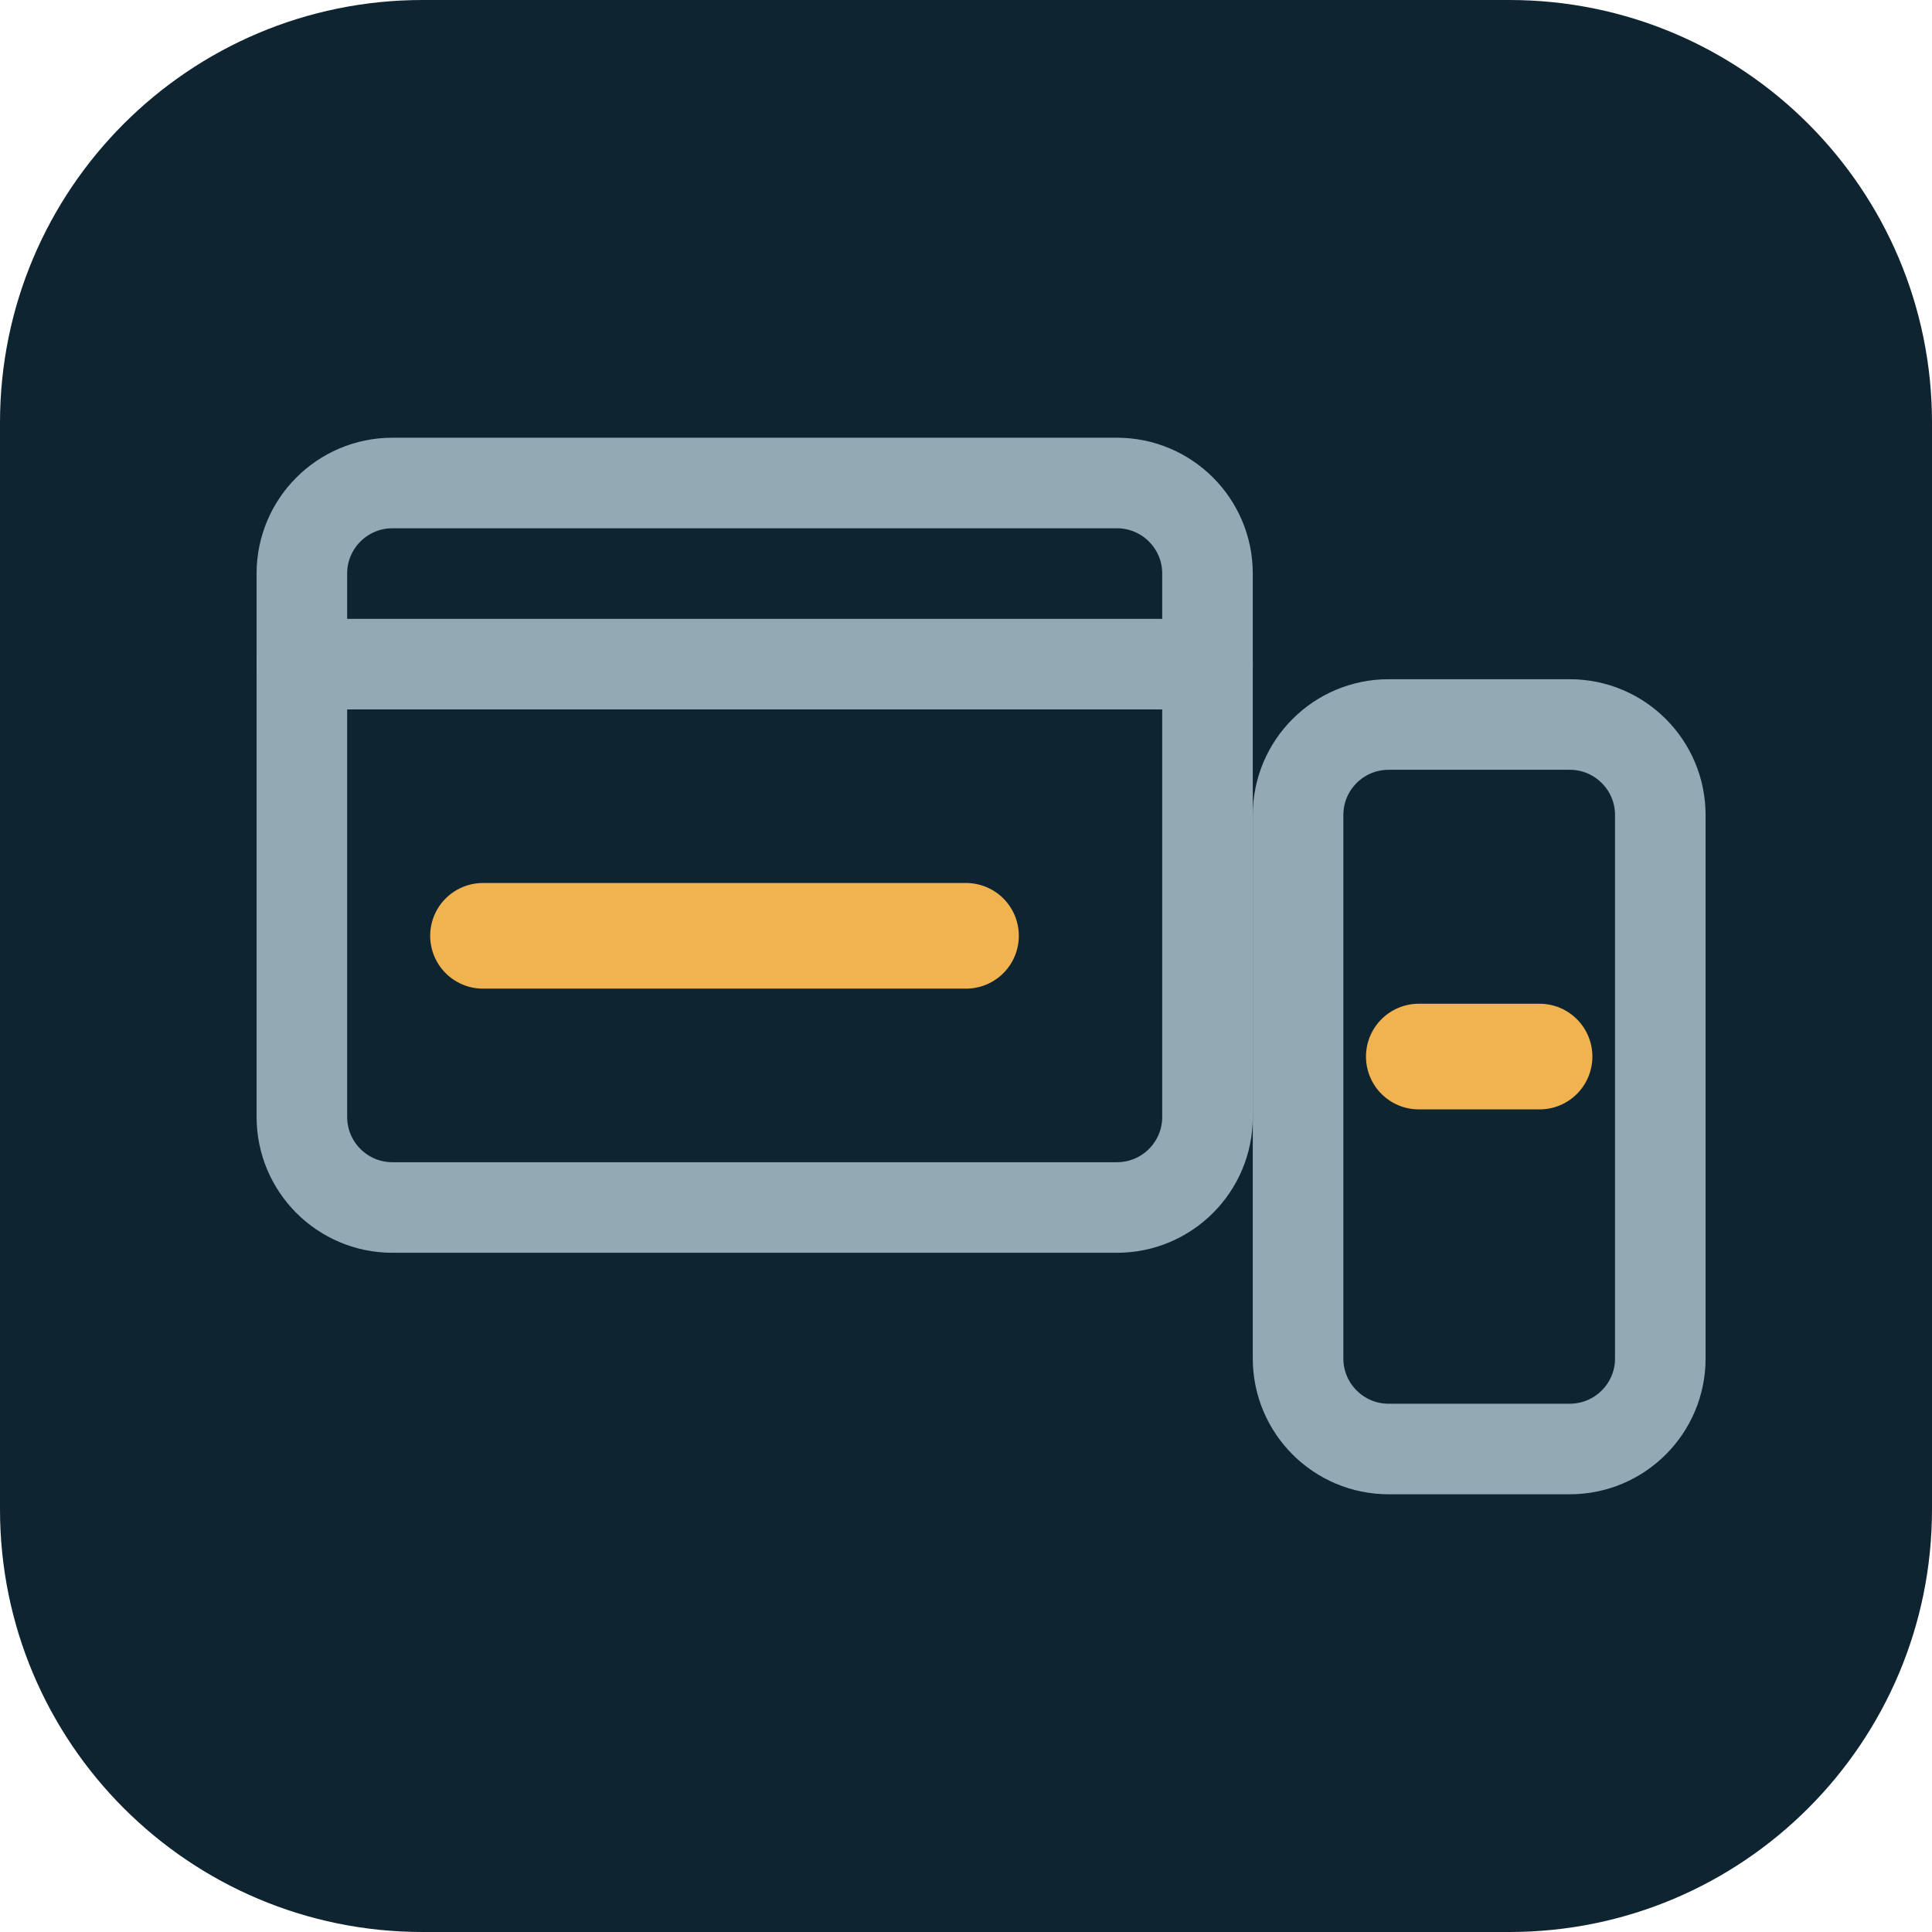
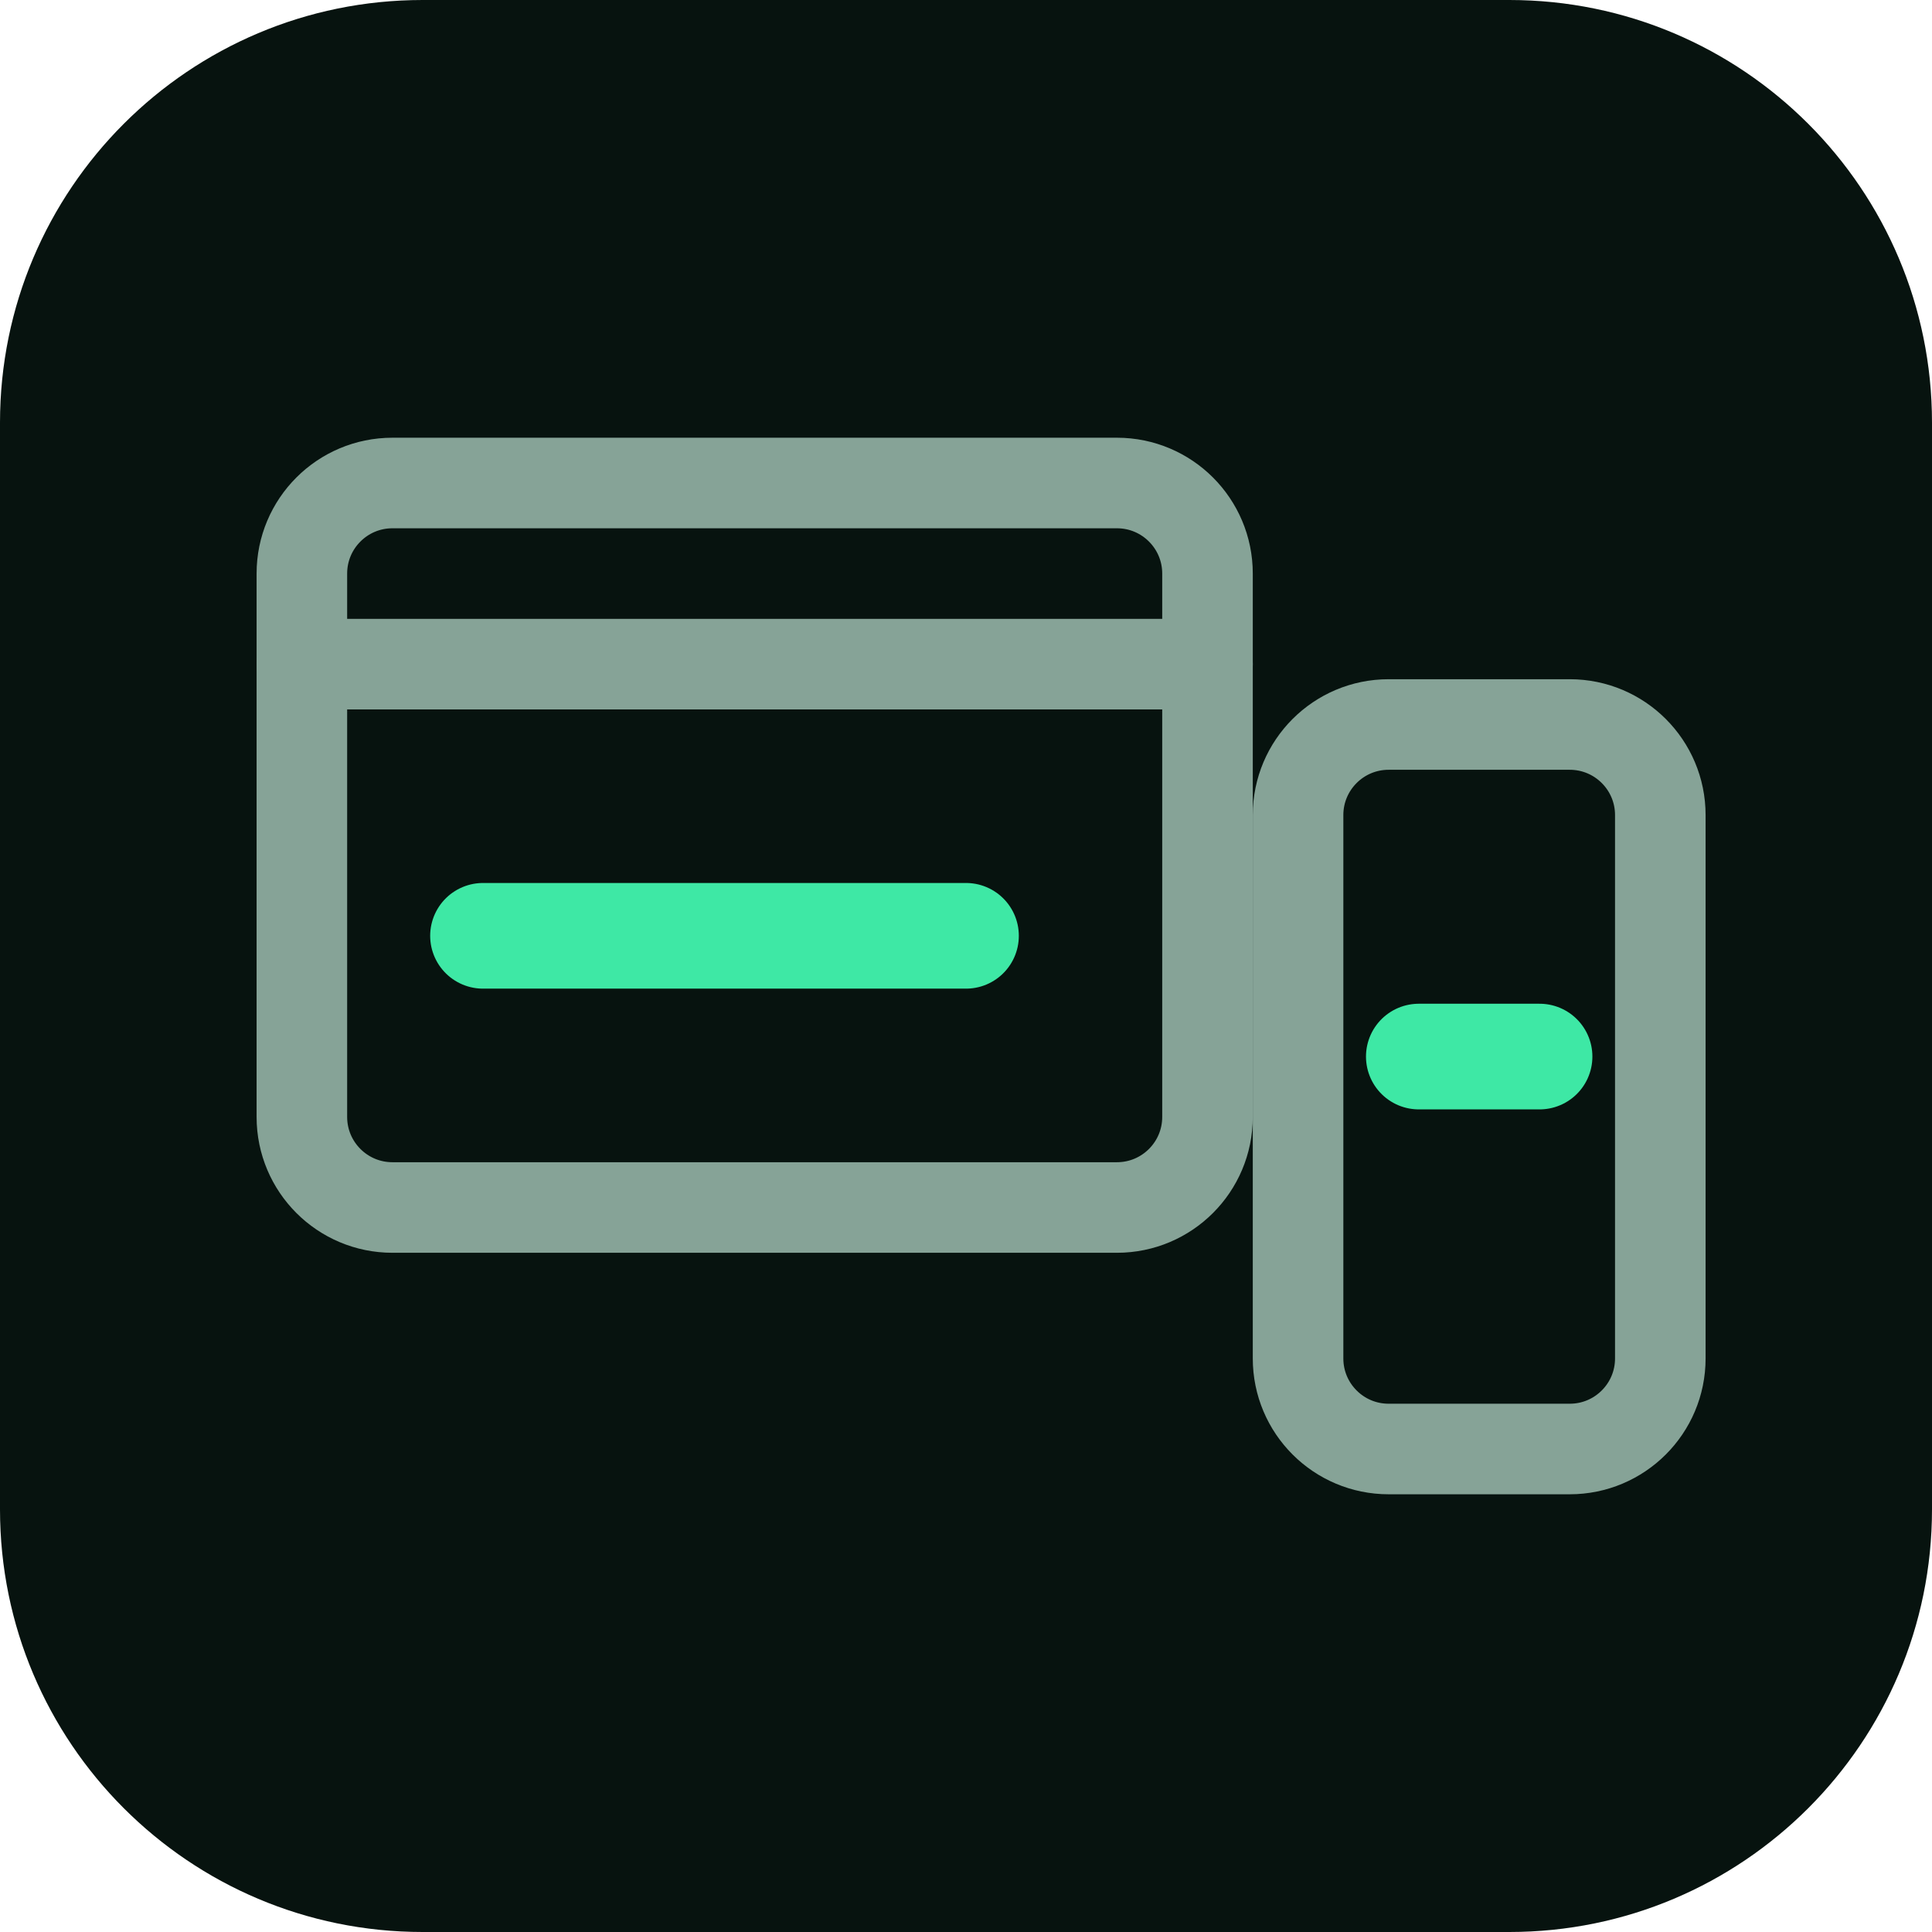
<svg xmlns="http://www.w3.org/2000/svg" viewBox="0 0 32 32" fill="none" stroke-linecap="round" stroke-linejoin="round">
-   <rect width="32" height="32" rx="7" fill="#0f2431" />
-   <rect x="5" y="8" width="15" height="12" rx="1.5" stroke="#93aab5" stroke-width="1.5" />
-   <line x1="5" y1="11" x2="20" y2="11" stroke="#93aab5" stroke-width="1.5" />
-   <line x1="8" y1="15.5" x2="16" y2="15.5" stroke="#f0b350" stroke-width="1.75" />
-   <rect x="21.5" y="12" width="6" height="12" rx="1.5" stroke="#93aab5" stroke-width="1.5" />
-   <line x1="23.5" y1="17.5" x2="25.5" y2="17.5" stroke="#f0b350" stroke-width="1.75" />
+   <rect width="32" height="32" rx="7" fill="#07130f" />
+   <rect x="5" y="8" width="15" height="12" rx="1.5" stroke="#86a397" stroke-width="1.5" />
+   <line x1="5" y1="11" x2="20" y2="11" stroke="#86a397" stroke-width="1.5" />
+   <line x1="8" y1="15.5" x2="16" y2="15.5" stroke="#3ee8a5" stroke-width="1.75" />
+   <rect x="21.5" y="12" width="6" height="12" rx="1.5" stroke="#86a397" stroke-width="1.5" />
+   <line x1="23.5" y1="17.5" x2="25.5" y2="17.5" stroke="#3ee8a5" stroke-width="1.75" />
</svg>
